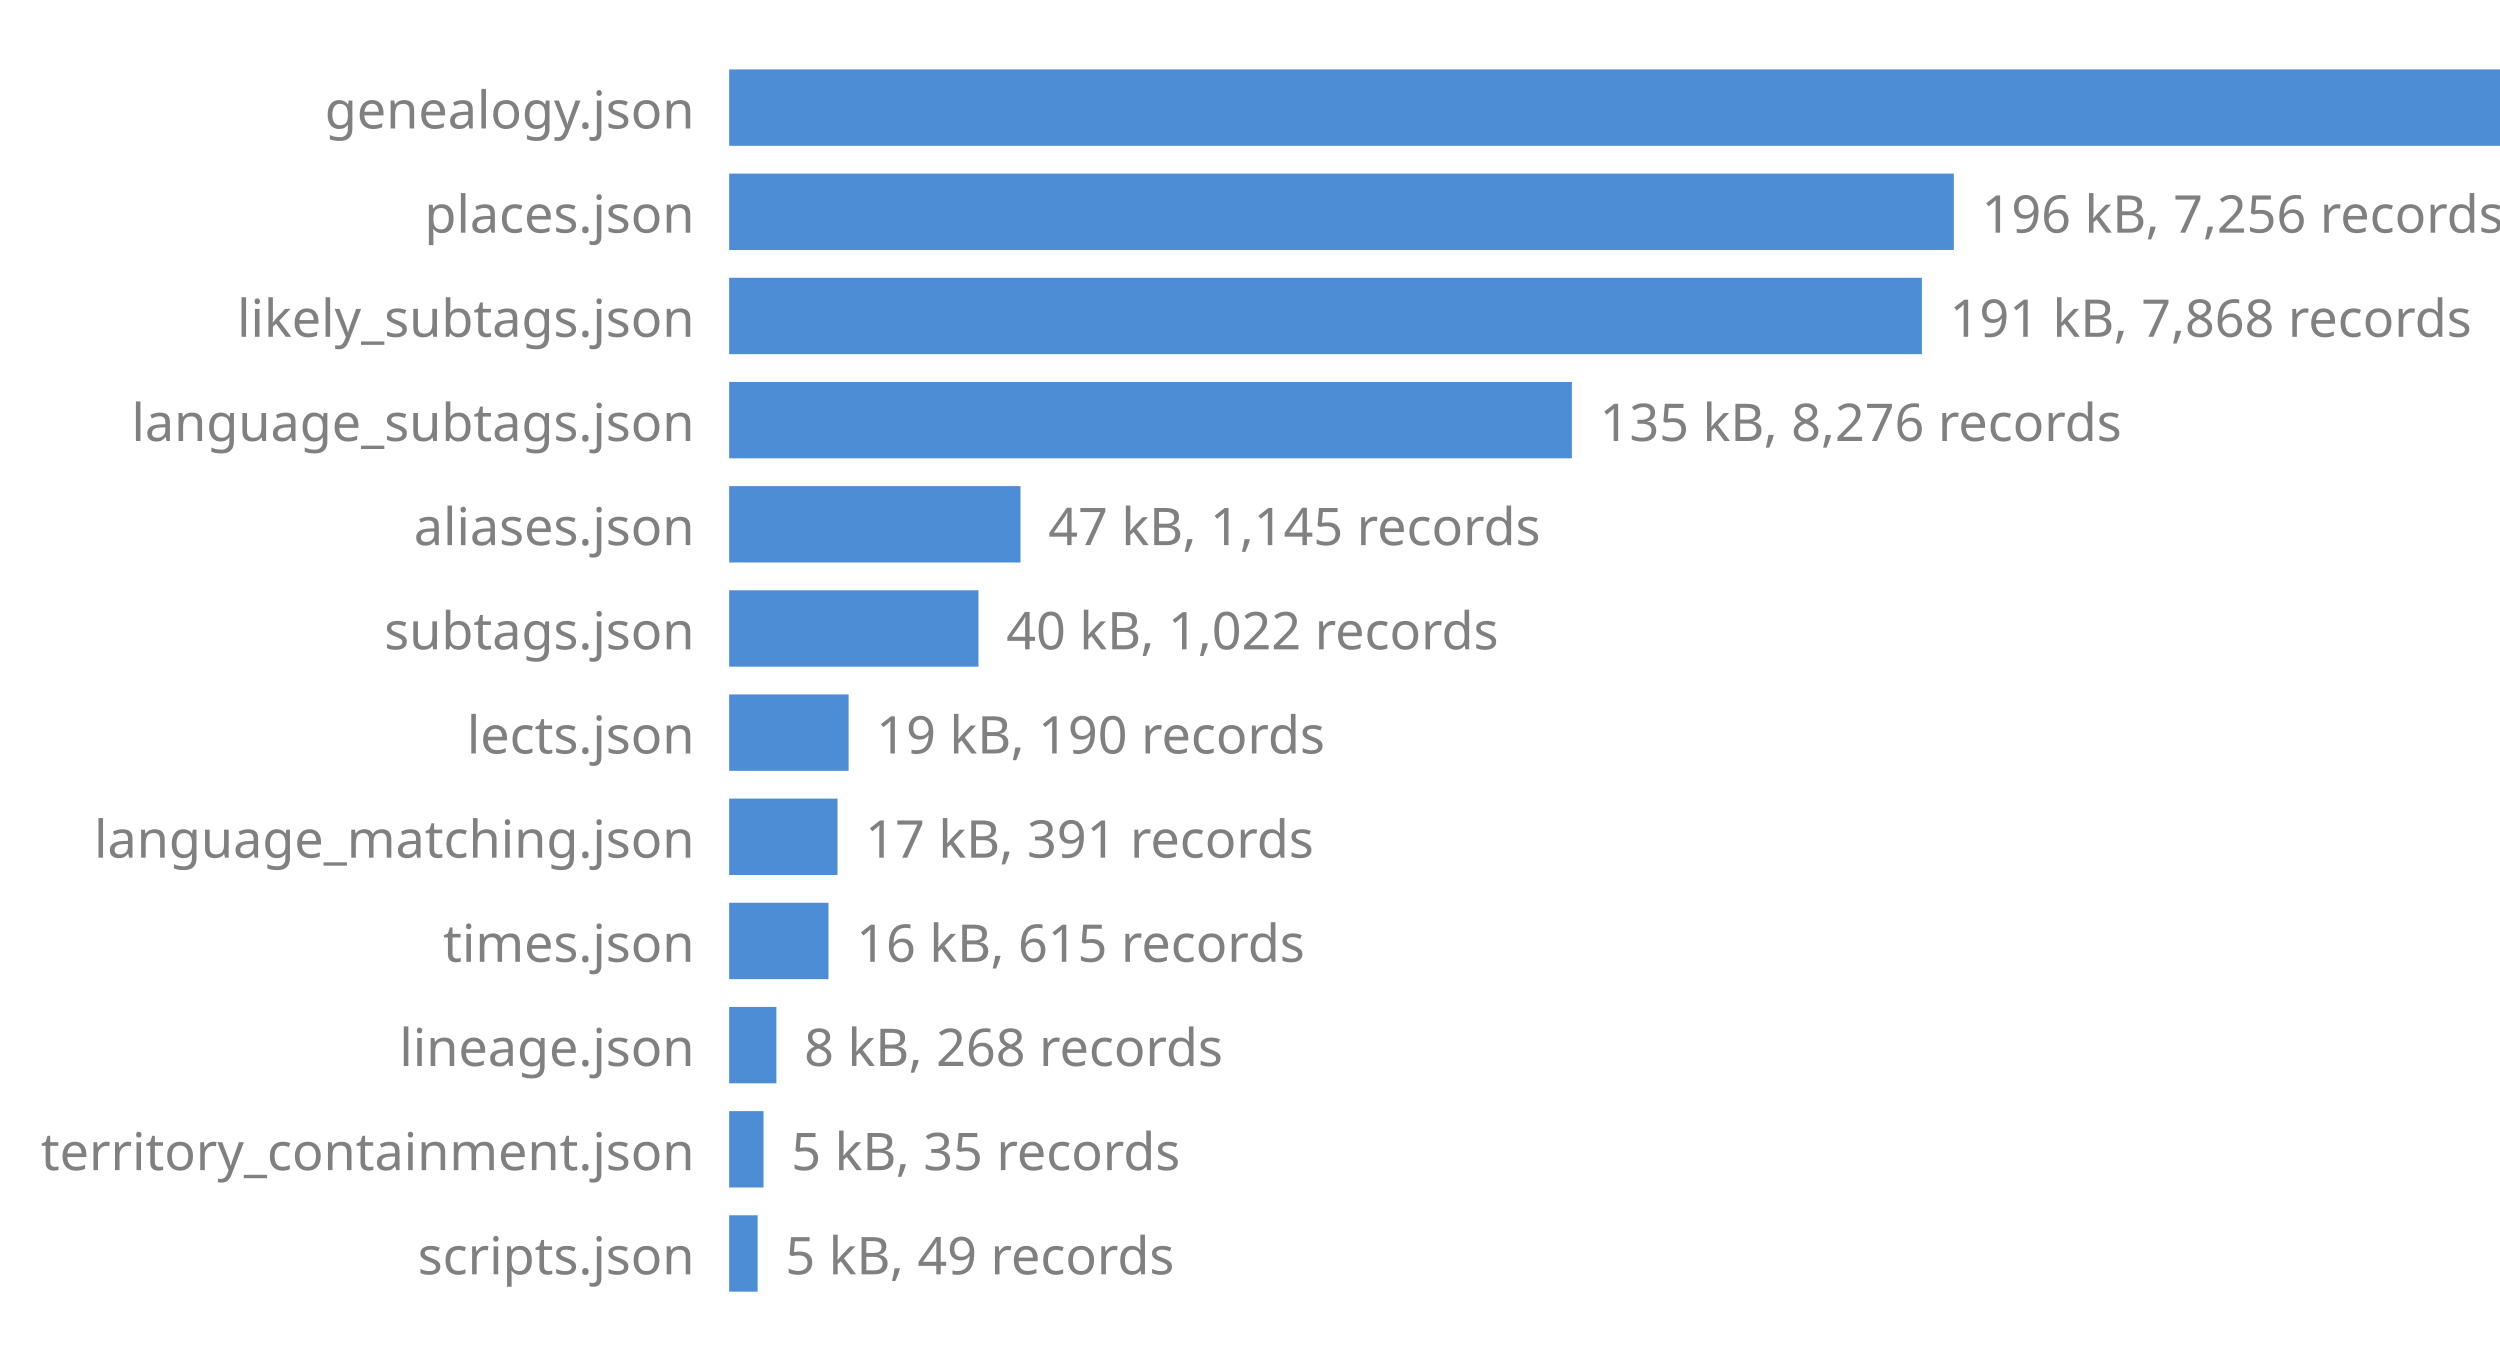
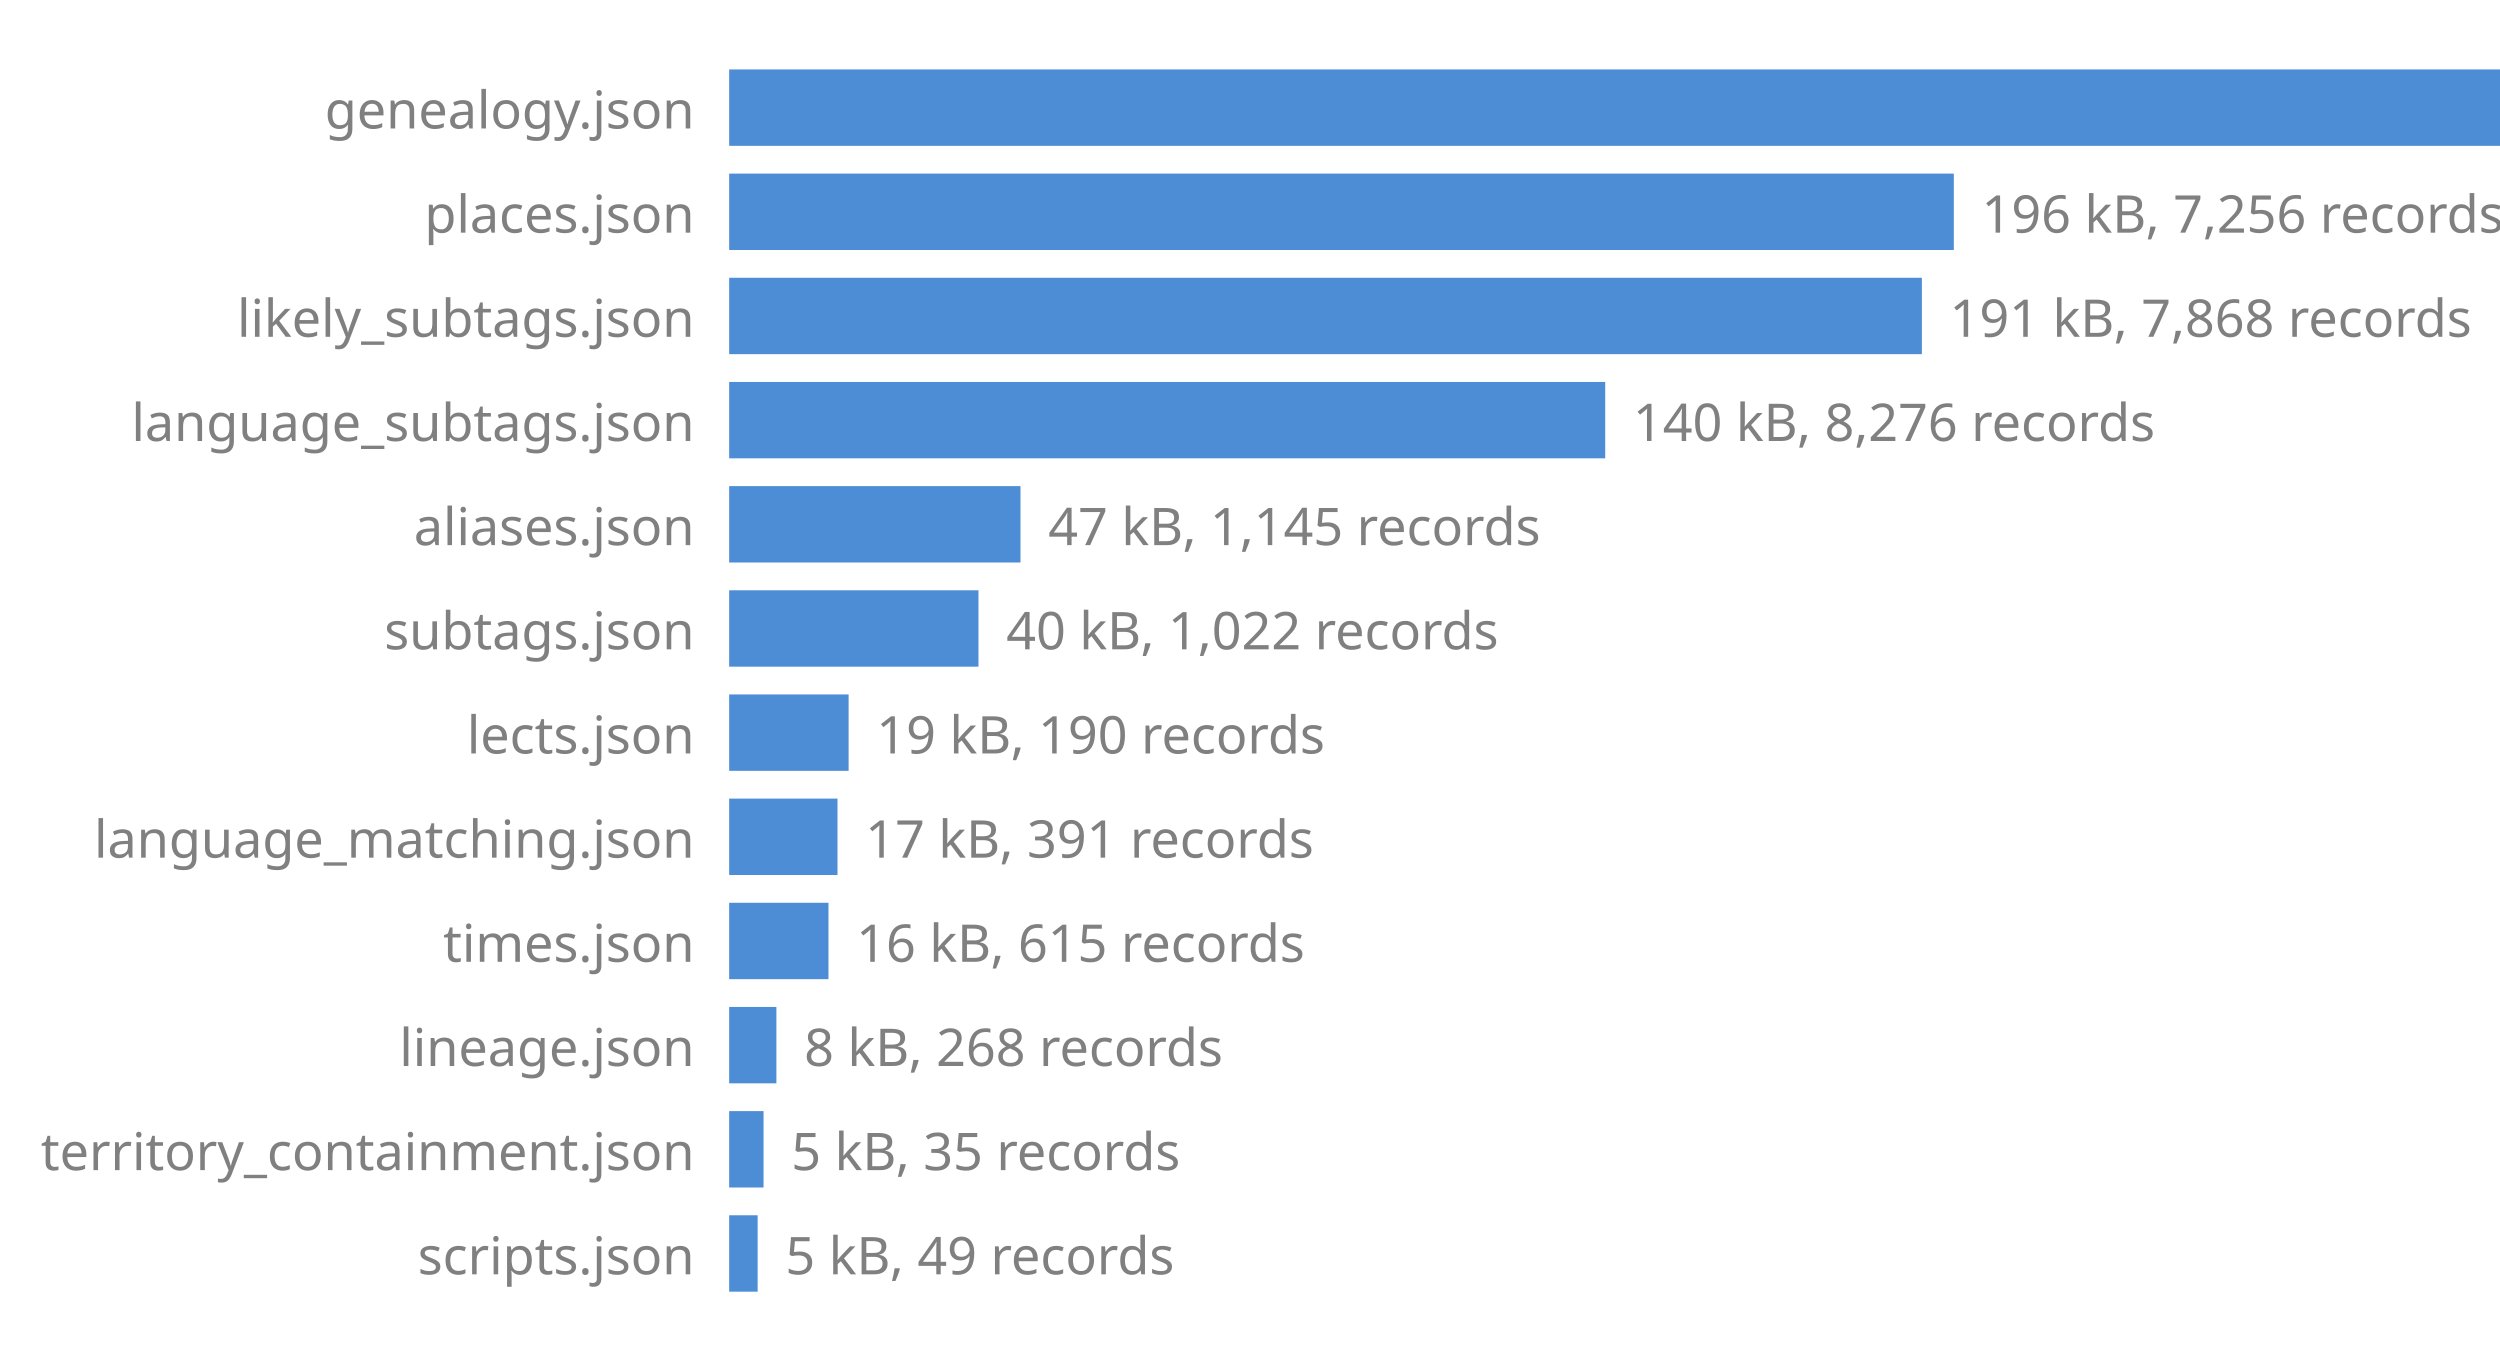
<svg xmlns="http://www.w3.org/2000/svg" viewBox="0 0 720 392" width="720" height="392" role="img" aria-labelledby="t d">
  <text x="200" y="37" text-anchor="end" fill="#808080" font-family="sans-serif" font-size="15">genealogy.json</text>
  <rect x="210" y="20" width="1941.8" height="22" fill="#4C8DD6" />
  <text x="2159.8" y="37" text-anchor="start" fill="#808080" font-family="sans-serif" font-size="15">1079 kB, 7,744 records</text>
  <text x="200" y="67" text-anchor="end" fill="#808080" font-family="sans-serif" font-size="15">places.json</text>
  <rect x="210" y="50" width="352.7" height="22" fill="#4C8DD6" />
  <text x="570.7" y="67" text-anchor="start" fill="#808080" font-family="sans-serif" font-size="15">196 kB, 7,256 records</text>
  <text x="200" y="97" text-anchor="end" fill="#808080" font-family="sans-serif" font-size="15">likely_subtags.json</text>
  <rect x="210" y="80" width="343.5" height="22" fill="#4C8DD6" />
  <text x="561.5" y="97" text-anchor="start" fill="#808080" font-family="sans-serif" font-size="15">191 kB, 7,868 records</text>
  <text x="200" y="127" text-anchor="end" fill="#808080" font-family="sans-serif" font-size="15">language_subtags.json</text>
-   <rect x="210" y="110" width="242.7" height="22" fill="#4C8DD6" />
-   <text x="460.7" y="127" text-anchor="start" fill="#808080" font-family="sans-serif" font-size="15">135 kB, 8,276 records</text>
+   <rect x="210" y="110" width="252.3" height="22" fill="#4C8DD6" />
+   <text x="470.3" y="127" text-anchor="start" fill="#808080" font-family="sans-serif" font-size="15">140 kB, 8,276 records</text>
  <text x="200" y="157" text-anchor="end" fill="#808080" font-family="sans-serif" font-size="15">aliases.json</text>
  <rect x="210" y="140" width="83.9" height="22" fill="#4C8DD6" />
  <text x="301.9" y="157" text-anchor="start" fill="#808080" font-family="sans-serif" font-size="15">47 kB, 1,145 records</text>
  <text x="200" y="187" text-anchor="end" fill="#808080" font-family="sans-serif" font-size="15">subtags.json</text>
  <rect x="210" y="170" width="71.8" height="22" fill="#4C8DD6" />
  <text x="289.8" y="187" text-anchor="start" fill="#808080" font-family="sans-serif" font-size="15">40 kB, 1,022 records</text>
  <text x="200" y="217" text-anchor="end" fill="#808080" font-family="sans-serif" font-size="15">lects.json</text>
  <rect x="210" y="200" width="34.4" height="22" fill="#4C8DD6" />
  <text x="252.4" y="217" text-anchor="start" fill="#808080" font-family="sans-serif" font-size="15">19 kB, 190 records</text>
  <text x="200" y="247" text-anchor="end" fill="#808080" font-family="sans-serif" font-size="15">language_matching.json</text>
  <rect x="210" y="230" width="31.2" height="22" fill="#4C8DD6" />
  <text x="249.2" y="247" text-anchor="start" fill="#808080" font-family="sans-serif" font-size="15">17 kB, 391 records</text>
  <text x="200" y="277" text-anchor="end" fill="#808080" font-family="sans-serif" font-size="15">times.json</text>
  <rect x="210" y="260" width="28.6" height="22" fill="#4C8DD6" />
  <text x="246.6" y="277" text-anchor="start" fill="#808080" font-family="sans-serif" font-size="15">16 kB, 615 records</text>
  <text x="200" y="307" text-anchor="end" fill="#808080" font-family="sans-serif" font-size="15">lineage.json</text>
  <rect x="210" y="290" width="13.6" height="22" fill="#4C8DD6" />
  <text x="231.6" y="307" text-anchor="start" fill="#808080" font-family="sans-serif" font-size="15">8 kB, 268 records</text>
  <text x="200" y="337" text-anchor="end" fill="#808080" font-family="sans-serif" font-size="15">territory_containment.json</text>
  <rect x="210" y="320" width="9.9" height="22" fill="#4C8DD6" />
  <text x="227.9" y="337" text-anchor="start" fill="#808080" font-family="sans-serif" font-size="15">5 kB, 35 records</text>
  <text x="200" y="367" text-anchor="end" fill="#808080" font-family="sans-serif" font-size="15">scripts.json</text>
  <rect x="210" y="350" width="8.2" height="22" fill="#4C8DD6" />
  <text x="226.2" y="367" text-anchor="start" fill="#808080" font-family="sans-serif" font-size="15">5 kB, 49 records</text>
</svg>
